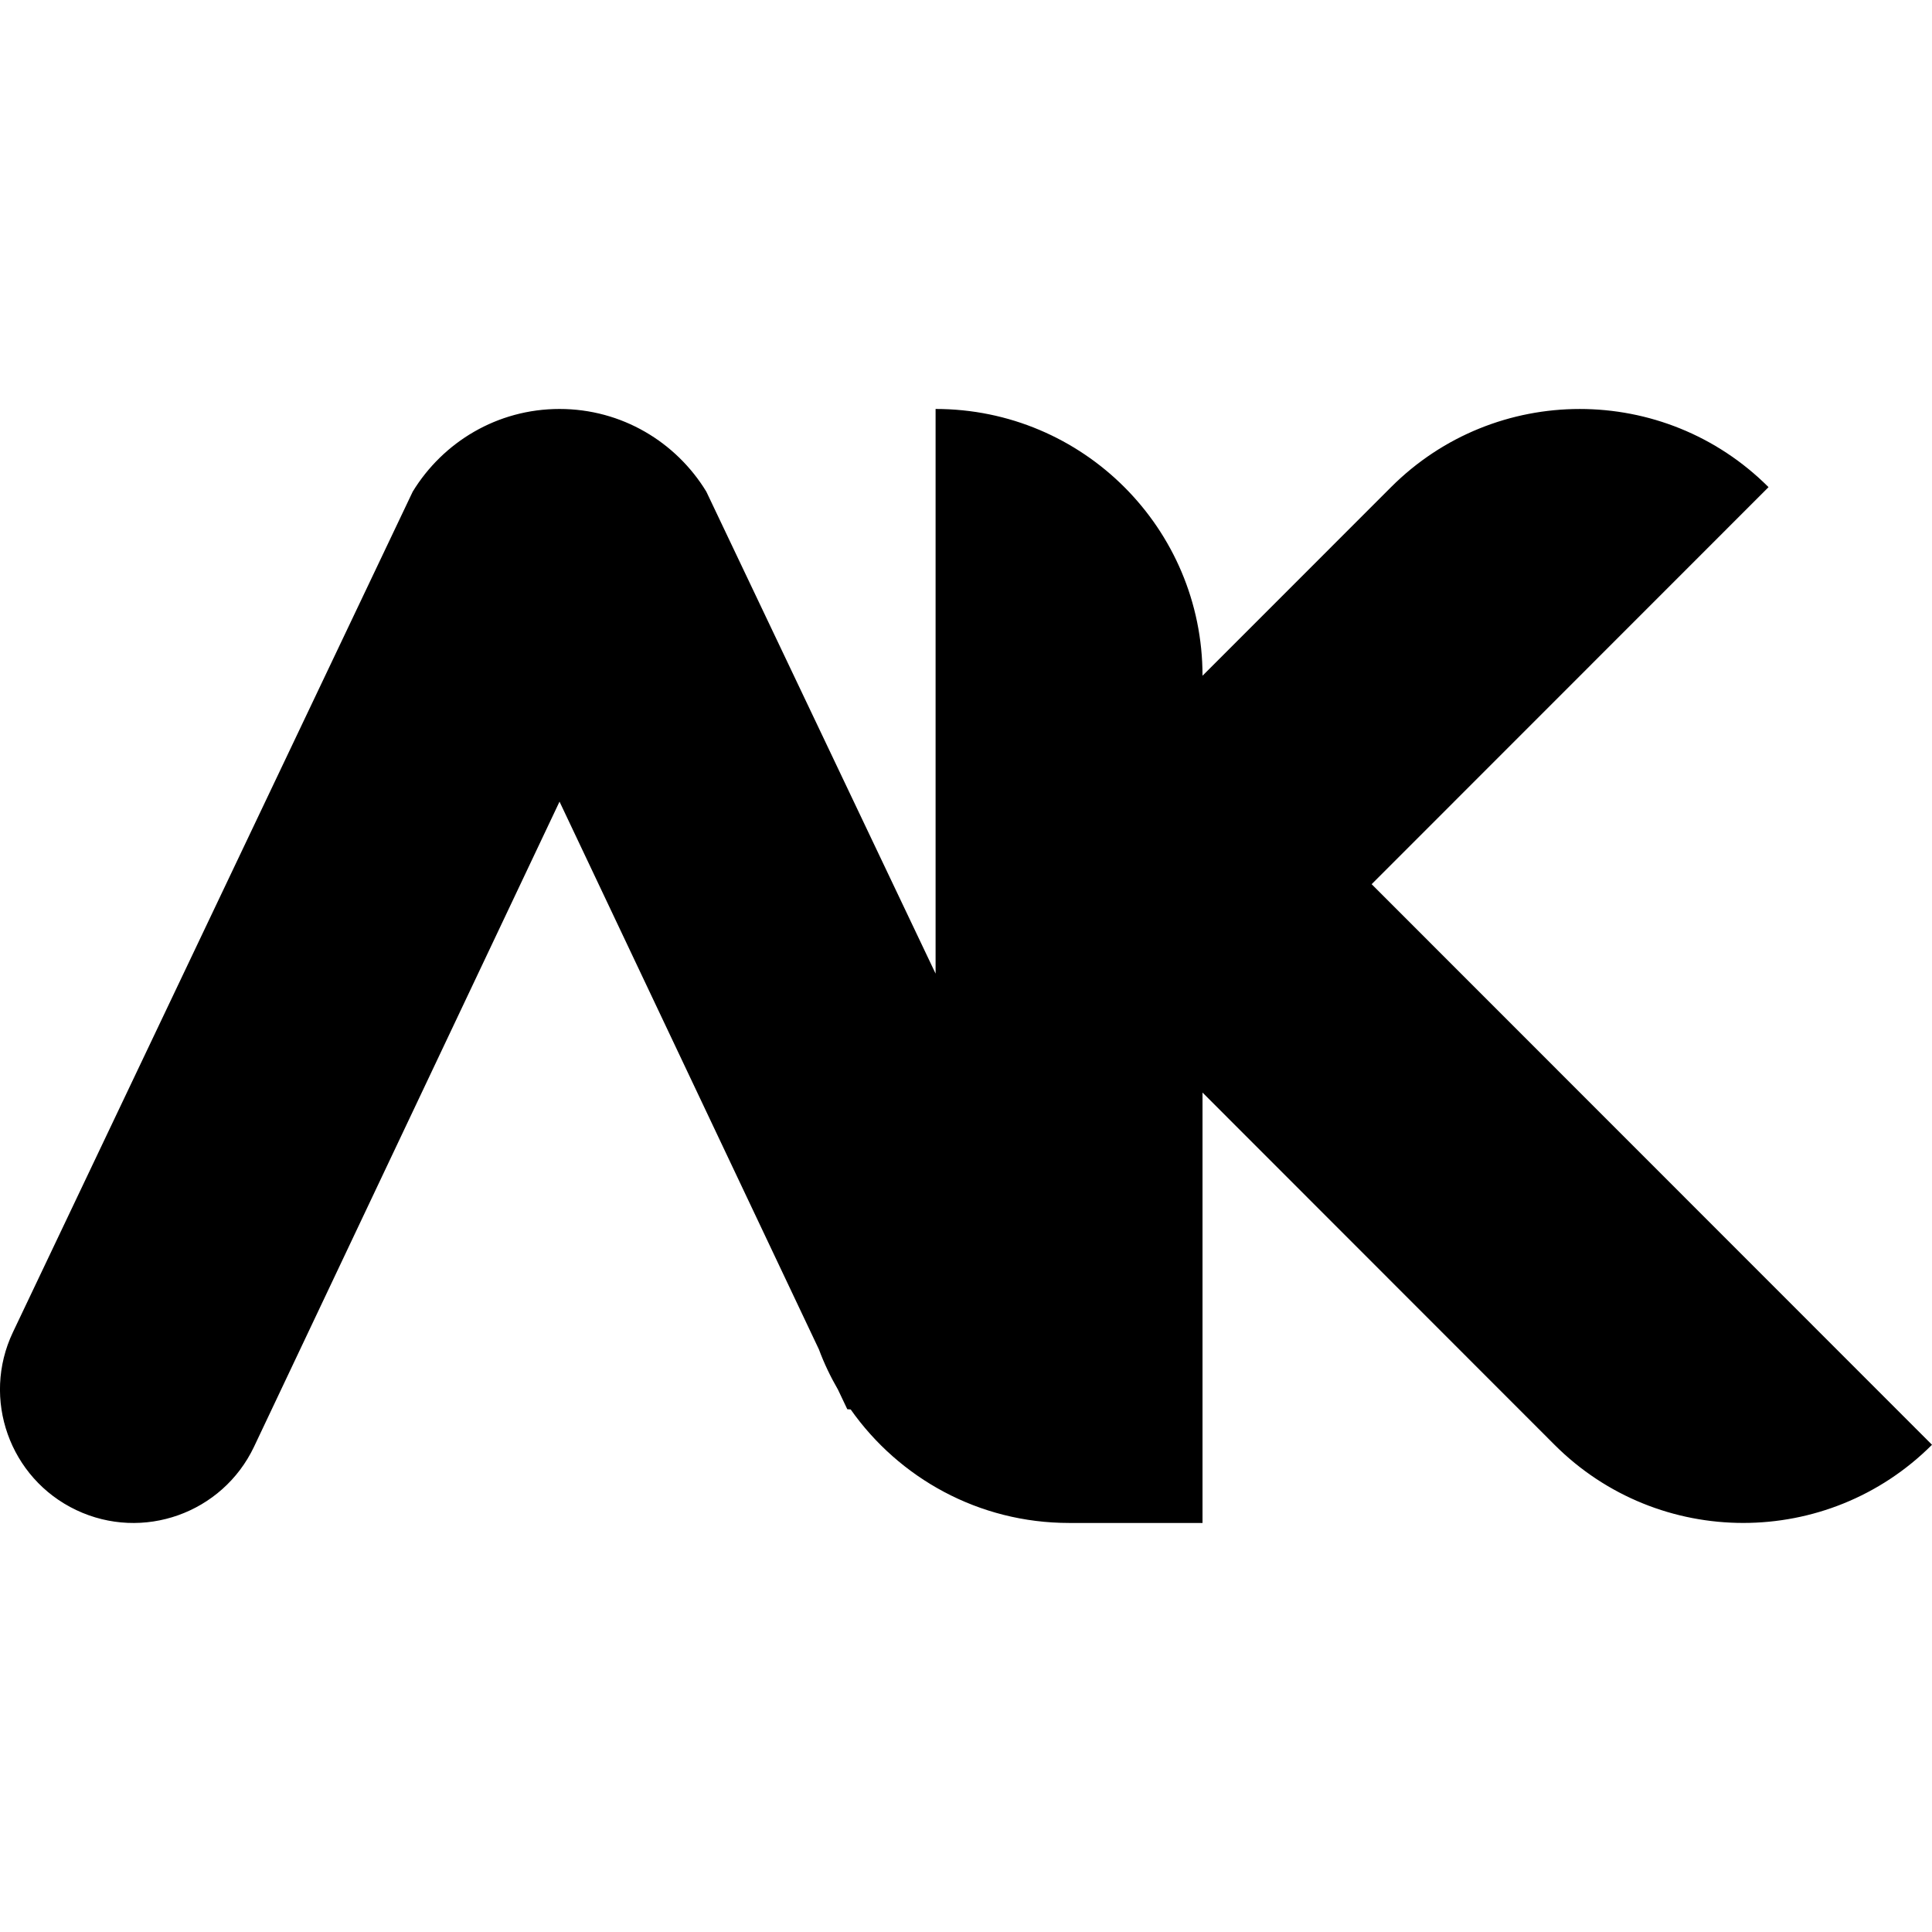
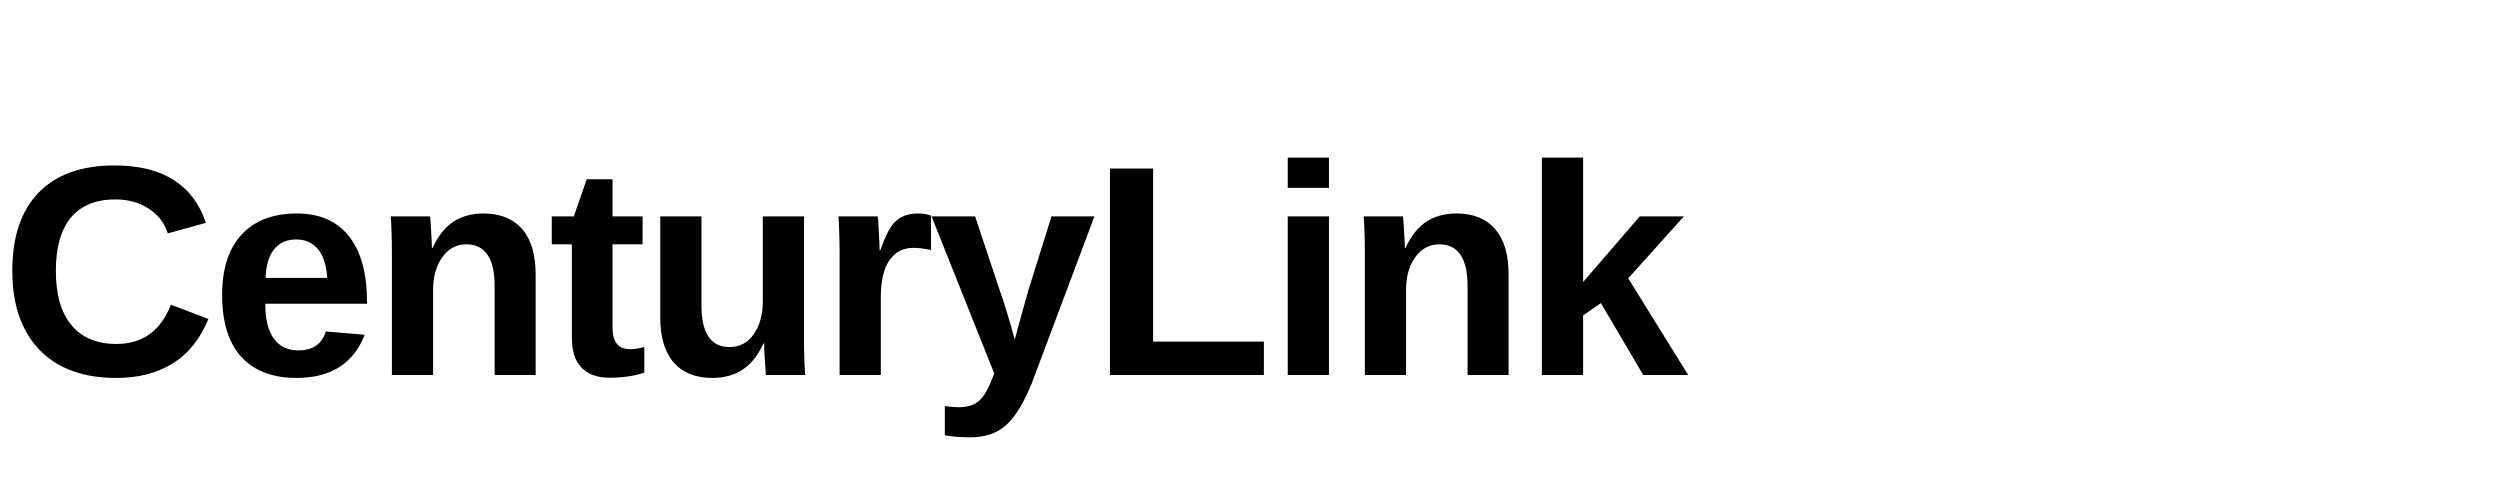
- <svg xmlns="http://www.w3.org/2000/svg" id="logo" viewBox="0 0 256 256">
-   <path fill="currentColor" d="M181.75,117.16l52.59-52.61c-13.81-13.81-36.21-13.81-50.02,0l-24.98,24.99c0-19.53-15.84-35.35-35.37-35.35v74.82l-30.38-63.87c-4-6.56-11.2-10.95-19.45-10.95s-15.44,4.39-19.45,10.95L1.71,176.53c-4.19,8.82-.43,19.37,8.39,23.56,8.82,4.19,19.37.43,23.56-8.39l40.48-85.48,34.37,72.58c.69,1.86,1.55,3.65,2.53,5.34l1.23,2.59.45.03c6.4,9.09,16.97,15.04,28.94,15.04h17.68v-57.03l46.64,46.67c13.81,13.81,36.21,13.81,50.02,0l-74.25-74.28Z" />
+ <svg xmlns="http://www.w3.org/2000/svg" viewBox="0 0 200 40">
+   <text x="0" y="30" fill="currentColor" font-family="Arial, sans-serif" font-size="24" font-weight="700" letter-spacing="-0.5">CenturyLink</text>
</svg>
